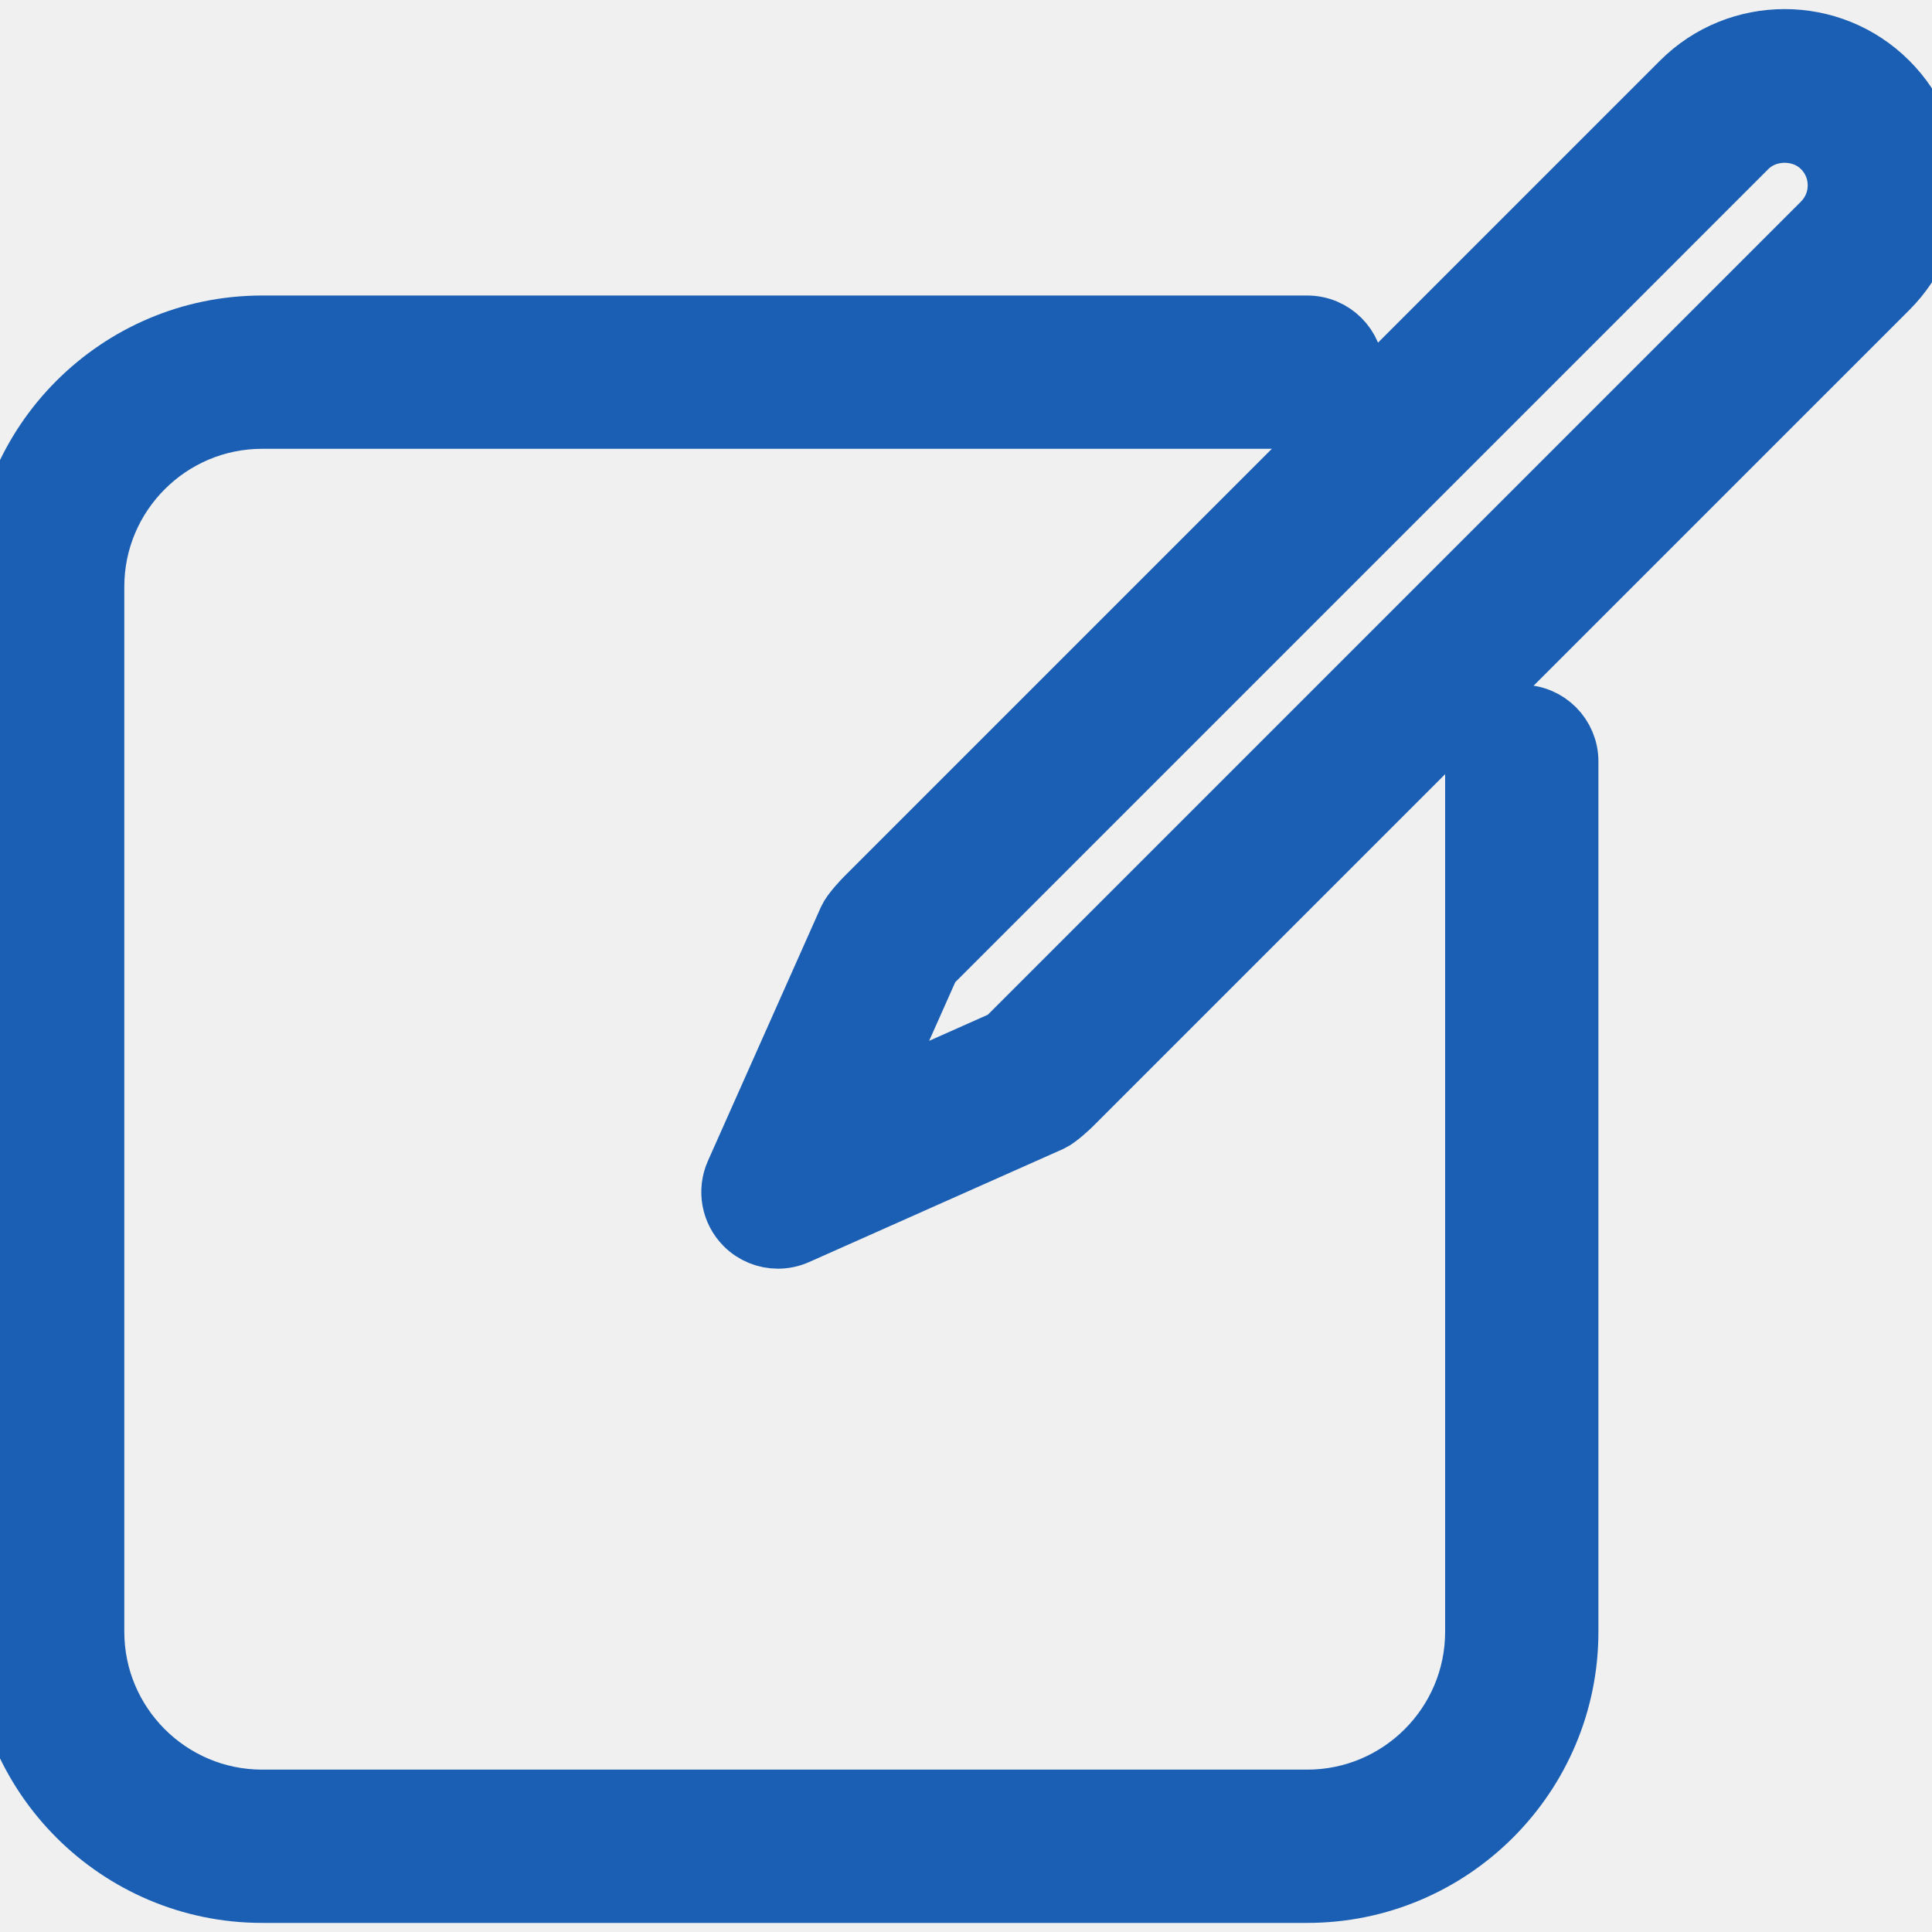
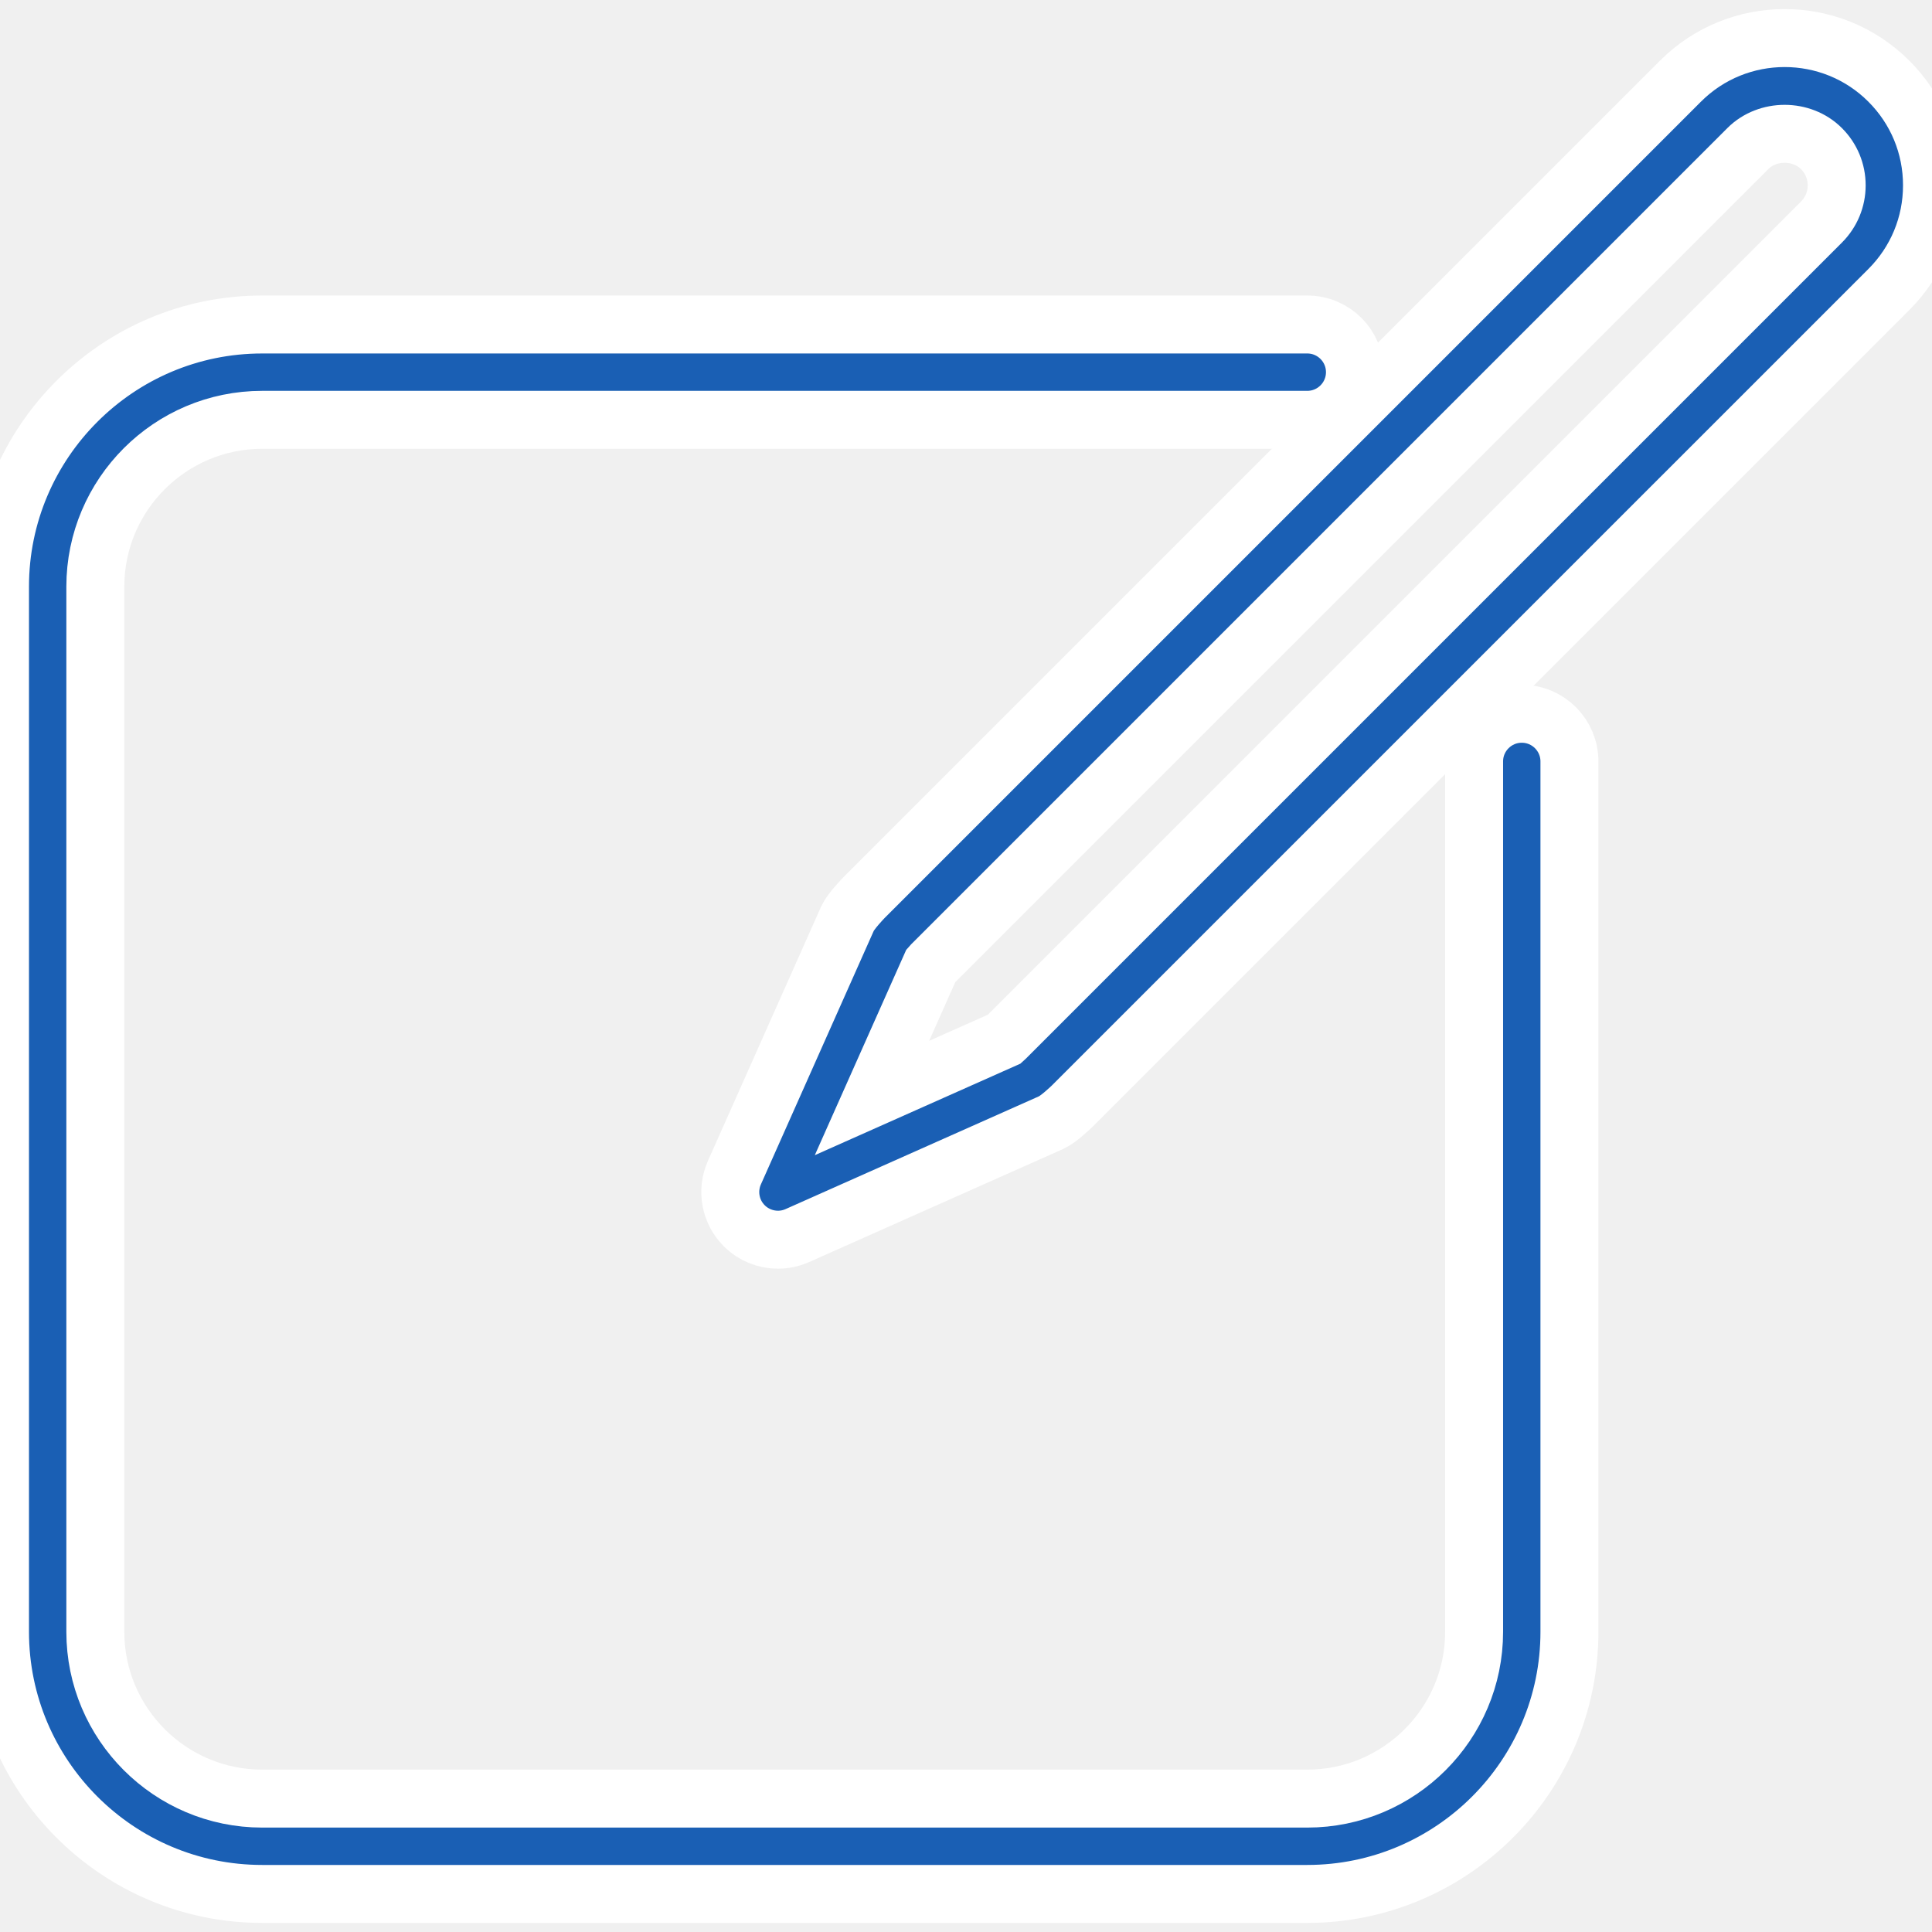
- <svg xmlns="http://www.w3.org/2000/svg" fill="#1a5fb4" version="1.1" id="Capa_1" width="800px" height="800px" viewBox="0 0 494.936 494.936" xml:space="preserve" stroke="#1a5fb4" stroke-width="14.848">
+ <svg xmlns="http://www.w3.org/2000/svg" fill="#1a5fb4" version="1.1" id="Capa_1" width="800px" height="800px" viewBox="0 0 494.936 494.936" xml:space="preserve" stroke="#ffffff" stroke-width="14.848">
  <g id="SVGRepo_bgCarrier" stroke-width="0" />
  <g id="SVGRepo_tracerCarrier" stroke-linecap="round" stroke-linejoin="round" />
  <g id="SVGRepo_iconCarrier">
    <g>
      <g>
        <path d="M389.844,182.85c-6.743,0-12.21,5.467-12.21,12.21v222.968c0,23.562-19.174,42.735-42.736,42.735H67.157 c-23.562,0-42.736-19.174-42.736-42.735V150.285c0-23.562,19.174-42.735,42.736-42.735h267.741c6.743,0,12.21-5.467,12.21-12.21 s-5.467-12.21-12.21-12.21H67.157C30.126,83.13,0,113.255,0,150.285v267.743c0,37.029,30.126,67.155,67.157,67.155h267.741 c37.03,0,67.156-30.126,67.156-67.155V195.061C402.054,188.318,396.587,182.85,389.844,182.85z" />
        <path d="M483.876,20.791c-14.72-14.72-38.669-14.714-53.377,0L221.352,229.944c-0.28,0.28-3.434,3.559-4.251,5.396l-28.963,65.069 c-2.057,4.619-1.056,10.027,2.521,13.6c2.337,2.336,5.461,3.576,8.639,3.576c1.675,0,3.362-0.346,4.96-1.057l65.07-28.963 c1.83-0.815,5.114-3.97,5.396-4.25L483.876,74.169c7.131-7.131,11.06-16.61,11.06-26.692 C494.936,37.396,491.007,27.915,483.876,20.791z M466.61,56.897L257.457,266.05c-0.035,0.036-0.055,0.078-0.089,0.107 l-33.989,15.131L238.51,247.3c0.03-0.036,0.071-0.055,0.107-0.09L447.765,38.058c5.038-5.039,13.819-5.033,18.846,0.005 c2.518,2.51,3.905,5.855,3.905,9.414C470.516,51.036,469.127,54.38,466.61,56.897z" />
      </g>
    </g>
  </g>
</svg>
